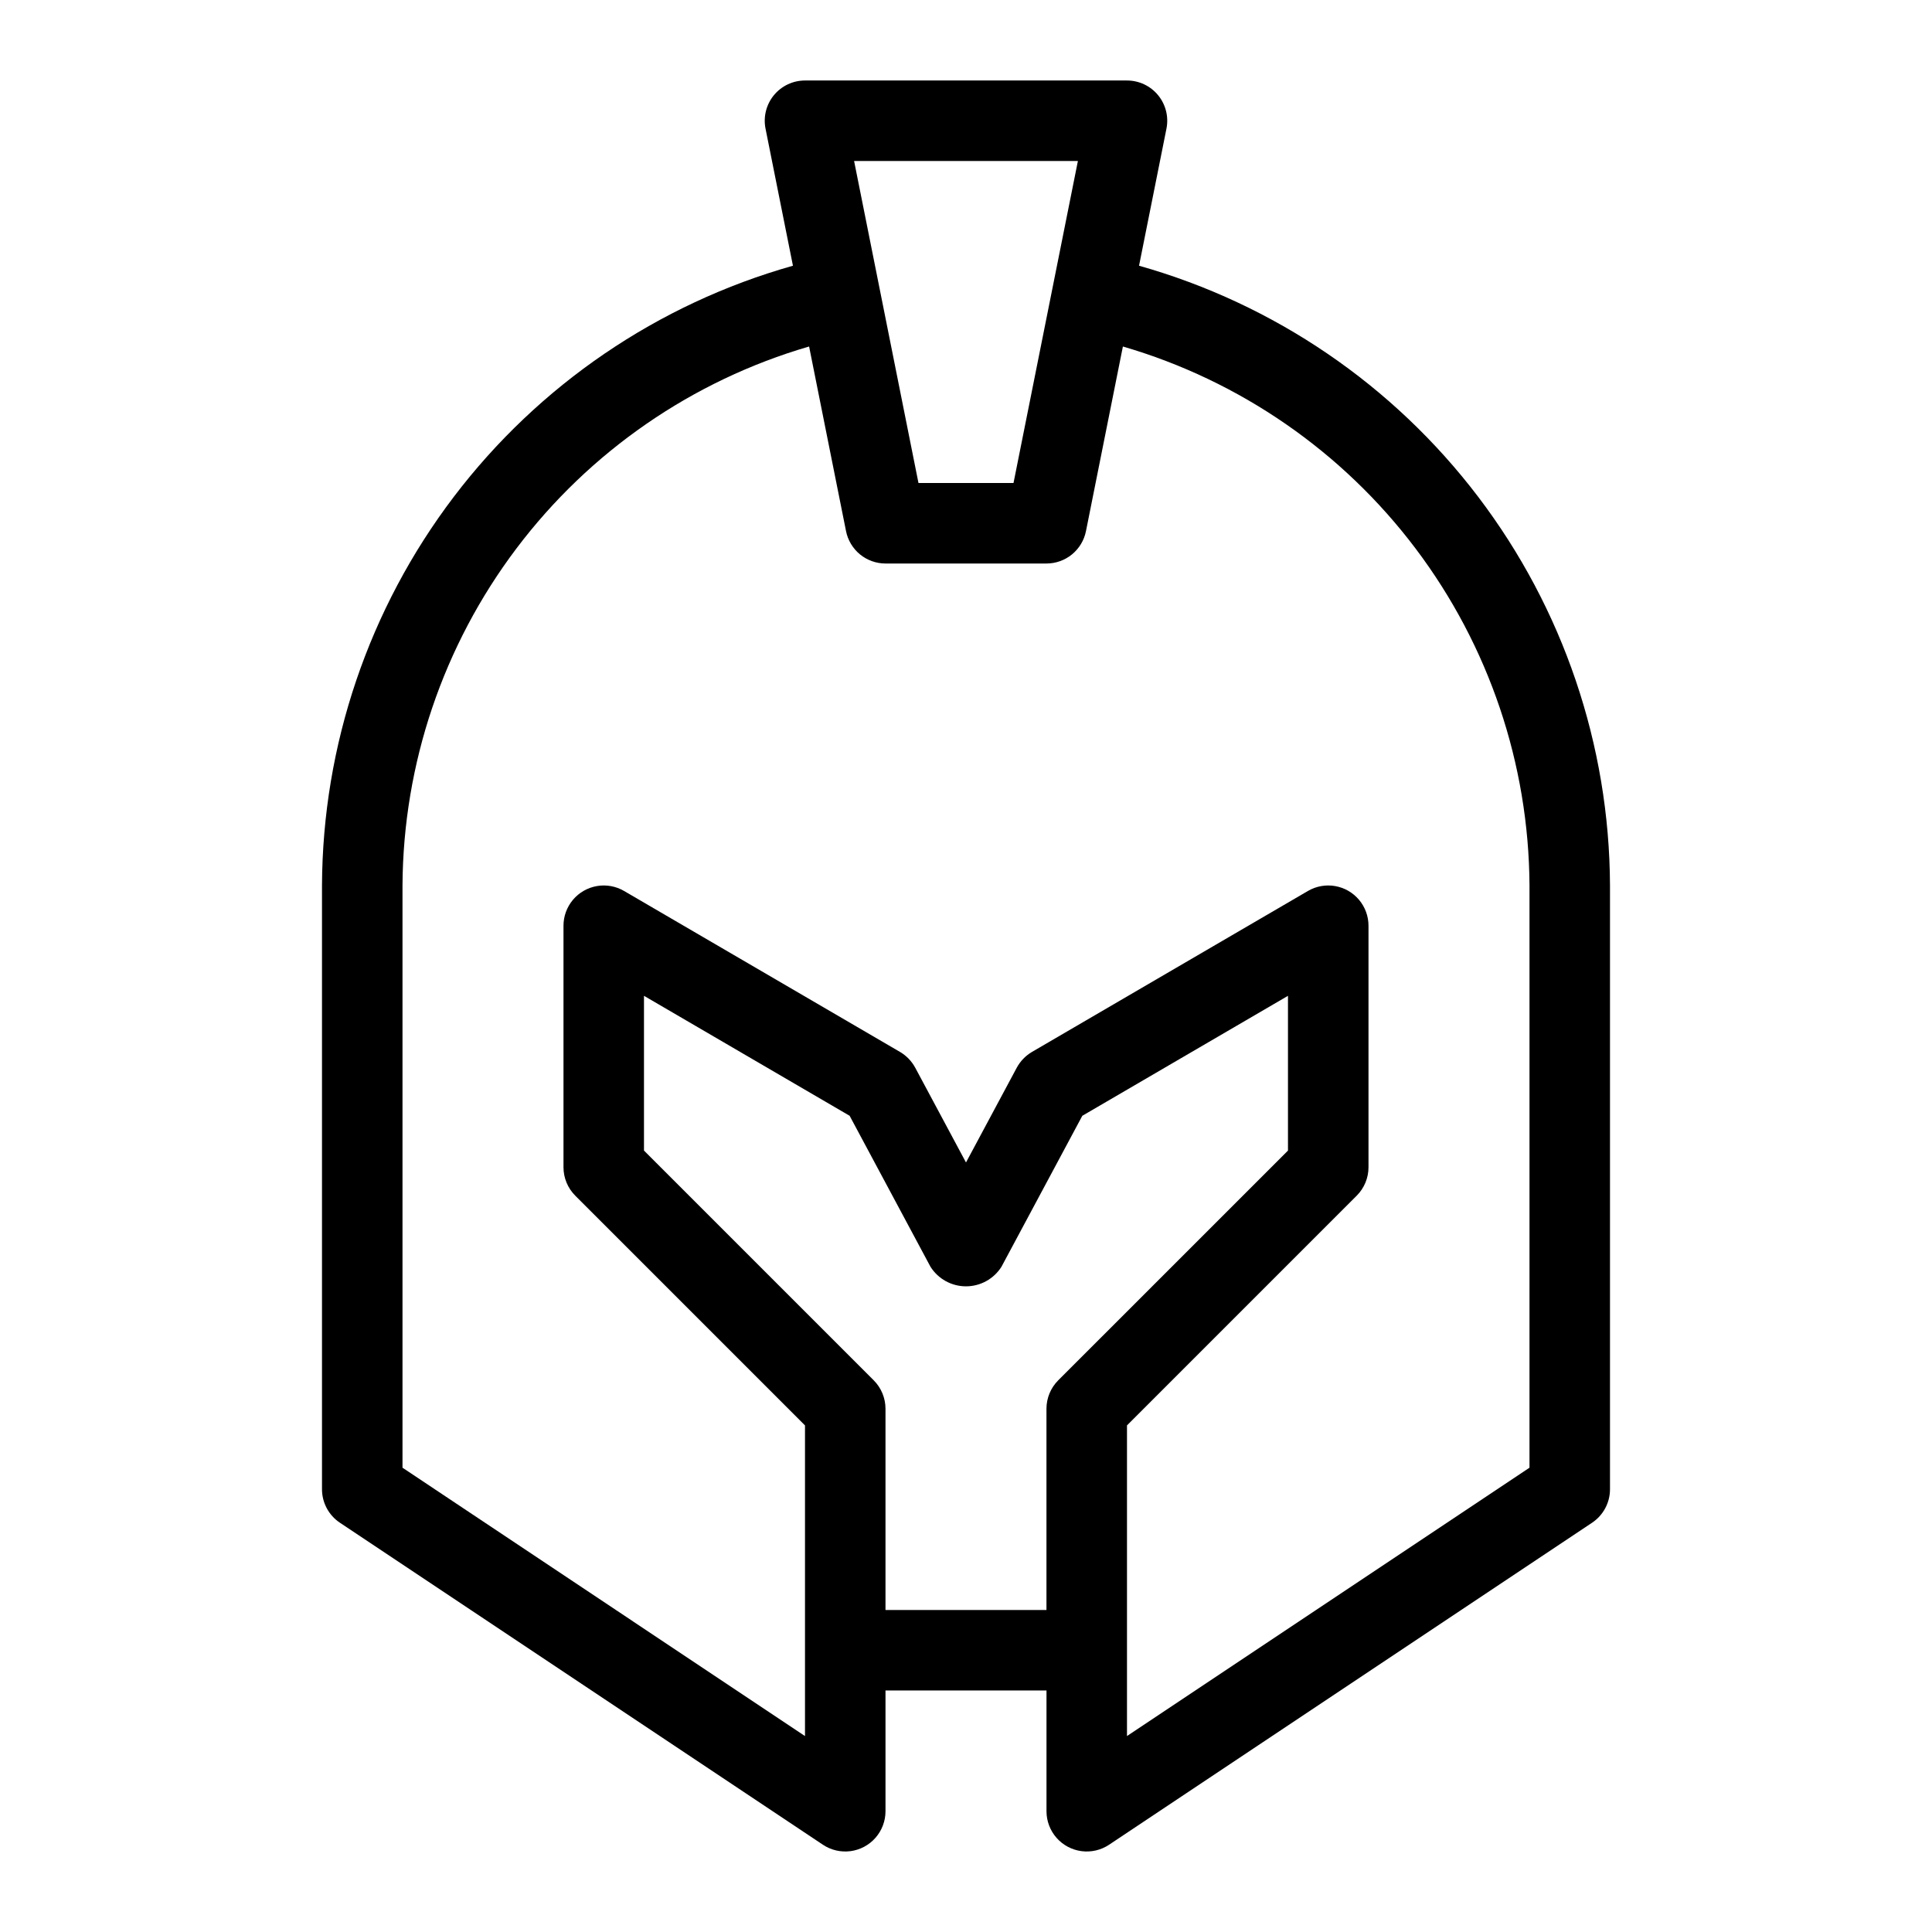
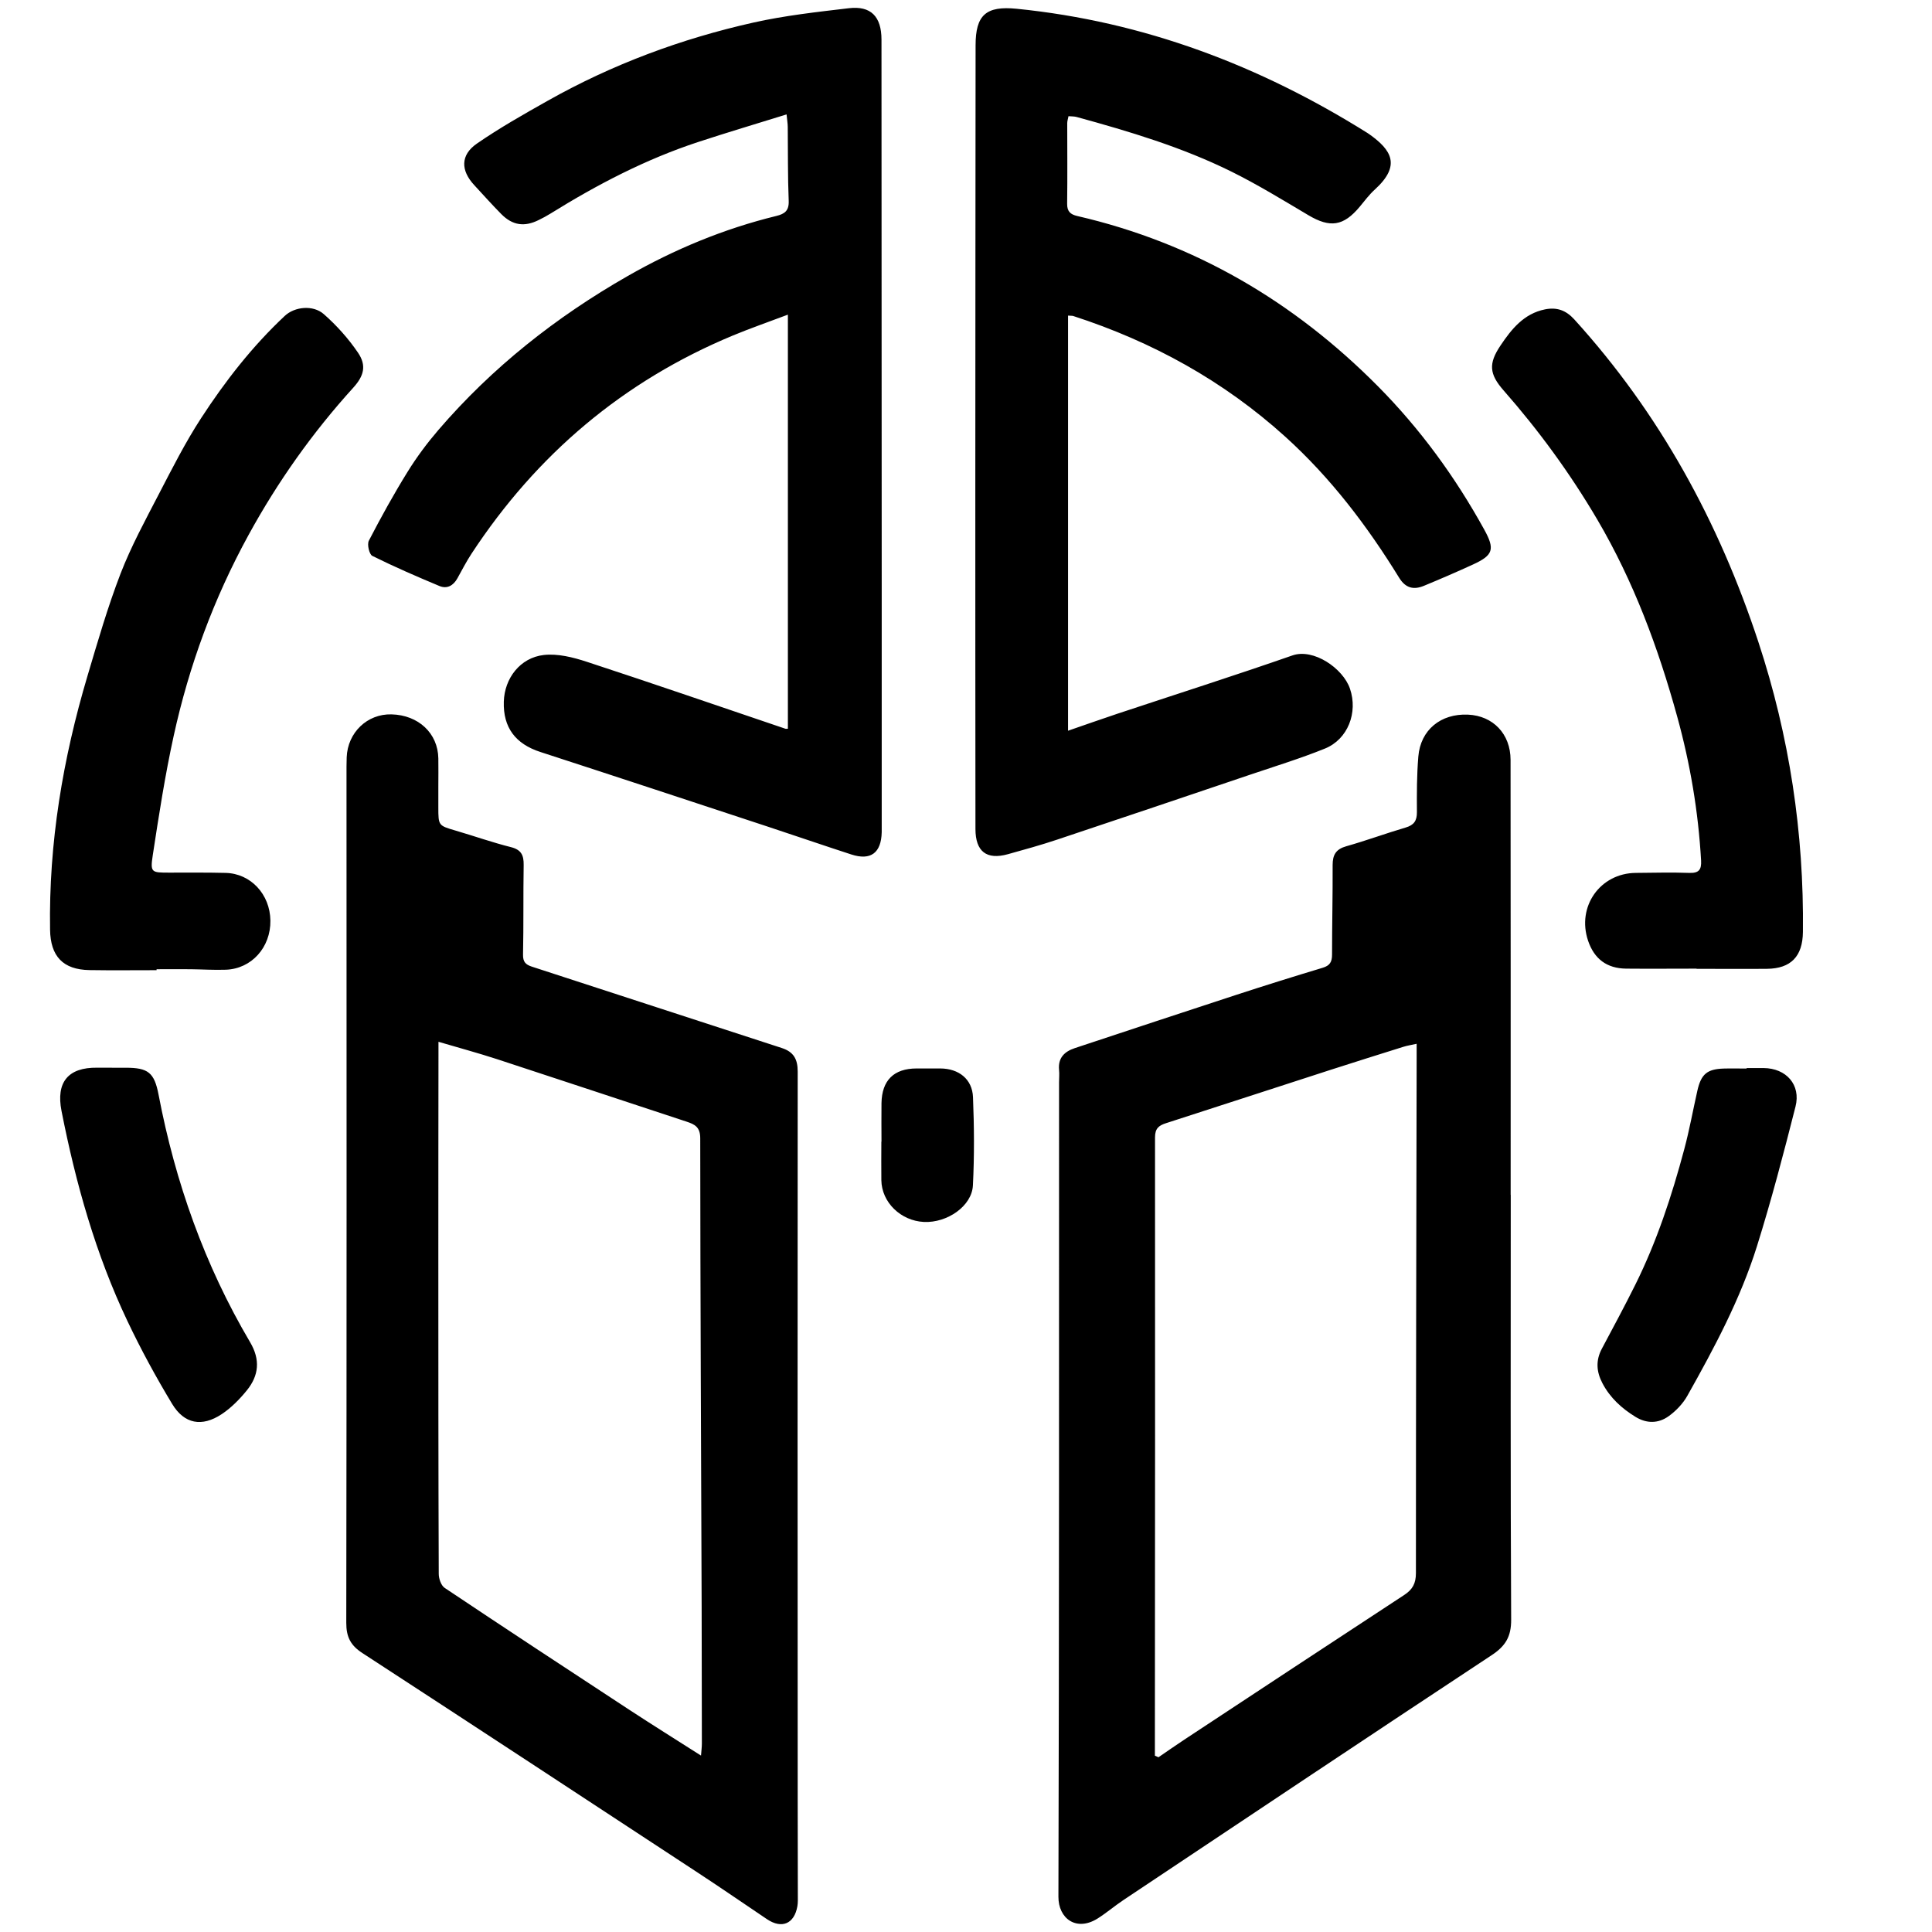
- <svg xmlns="http://www.w3.org/2000/svg" width="1200pt" height="1200pt" version="1.1" viewBox="0 0 1200 1200">
-   <path d="m707.48 165.05 17.027-85.145c1.469-7.344-0.43-14.961-5.18-20.754-4.746-5.793-11.84-9.152-19.332-9.152h-200c-7.492 0-14.586 3.359-19.332 9.152-4.75 5.793-6.648 13.41-5.18 20.754l17.027 85.137v0.004c-83.938 23.707-157.88 74.094-210.65 143.54-52.773 69.449-81.508 154.19-81.863 241.41v375c0 8.359 4.18 16.164 11.133 20.801l300 200c5.043 3.363 11.137 4.777 17.148 3.984 6.008-0.797 11.523-3.75 15.52-8.309 3.996-4.559 6.199-10.414 6.199-16.477v-75h100v75c0 6.062 2.203 11.918 6.199 16.477 3.996 4.559 9.512 7.512 15.52 8.309 6.012 0.793 12.105-0.621 17.148-3.984l300-200c6.953-4.637 11.133-12.441 11.133-20.801v-375c-0.359-87.223-29.094-171.96-81.867-241.41-52.773-69.445-126.71-119.83-210.65-143.54zm-37.977-65.051-39.992 200h-59.031l-39.984-200zm-119.51 900v-125c0-6.629-2.633-12.988-7.324-17.676l-142.68-142.68v-96.125l127.73 74.512 50.219 93.773c4.773 7.57 13.098 12.16 22.047 12.16s17.273-4.59 22.047-12.16l50.219-93.773 127.73-74.504v96.125l-142.68 142.67c-4.691 4.688-7.324 11.047-7.324 17.676v125zm400-88.375-250 166.67v-192.95l142.68-142.68c4.691-4.688 7.324-11.047 7.324-17.676v-150c0-5.891-2.082-11.59-5.875-16.098-3.793-4.508-9.055-7.531-14.855-8.539-5.805-1.008-11.777 0.066-16.867 3.031l-171.44 100c-3.984 2.348-7.25 5.742-9.445 9.812l-31.52 58.84-31.52-58.84c-2.195-4.07-5.461-7.465-9.445-9.812l-171.44-100c-5.09-2.965-11.062-4.039-16.867-3.031-5.801 1.008-11.062 4.031-14.855 8.539-3.793 4.508-5.875 10.207-5.875 16.098v150c0 6.629 2.633 12.988 7.324 17.676l142.68 142.68v192.95l-250-166.67v-361.62c0.418-75.562 25.227-148.97 70.73-209.29 45.508-60.324 109.28-104.34 181.82-125.5l22.941 114.7c1.137 5.664 4.199 10.762 8.668 14.426 4.469 3.66 10.066 5.664 15.844 5.668h100c5.777-0.004 11.375-2.008 15.844-5.668 4.469-3.664 7.531-8.762 8.668-14.426l22.938-114.69c72.539 21.156 136.3 65.172 181.81 125.5 45.504 60.32 70.316 133.73 70.738 209.29z" />
+ <svg xmlns="http://www.w3.org/2000/svg" id="_图层_2" data-name=" 图层 2" viewBox="0 0 425.2 425.2">
+   <path id="_图层_1-2" data-name=" 图层 1-2" d="M332.49,262.98c0,31.16-.07,62.33,.09,93.49,.02,3.75-1.27,5.82-4.31,7.82-27.08,17.87-54.05,35.89-81.04,53.89-1.94,1.29-3.71,2.82-5.68,4.06-4.68,2.93-8.63-.01-8.61-4.8,.17-59.74,.13-119.49,.14-179.24,0-.92,.1-1.84,0-2.75-.25-2.65,1.21-4.03,3.48-4.78,11.76-3.89,23.51-7.8,35.28-11.64,6.4-2.09,12.82-4.1,19.26-6.04,1.58-.47,2.06-1.3,2.06-2.87,0-6.58,.16-13.16,.13-19.75,0-2.24,.73-3.48,2.99-4.12,4.39-1.24,8.69-2.83,13.07-4.12,1.83-.54,2.5-1.48,2.49-3.38-.03-4.08-.03-8.17,.31-12.24,.48-5.87,4.94-9.5,10.94-9.23,5.49,.25,9.35,4.22,9.36,9.95,.04,31.91,.02,63.83,.02,95.74h.02Zm-78.31,123.42l.78,.34c1.9-1.3,3.79-2.62,5.71-3.89,16.11-10.62,32.22-21.25,48.37-31.82,1.85-1.21,2.58-2.55,2.58-4.82,0-37.9,.09-75.8,.16-113.7v-2.79c-1.26,.28-2.13,.41-2.97,.68-5.23,1.64-10.46,3.28-15.68,4.96-12.18,3.94-24.34,7.91-36.53,11.84-1.58,.51-2.4,1.16-2.4,3.12,.04,44.31,0,88.63-.03,132.94v3.13h0ZM96.47,173.14v4.5c0,4.08,.02,4.05,3.8,5.16,4.07,1.19,8.07,2.61,12.18,3.64,2.27,.57,2.83,1.78,2.8,3.91-.11,6.58,0,13.16-.14,19.74-.03,1.58,.55,2.19,1.91,2.64,18.34,5.96,36.67,11.96,55.01,17.91,2.63,.85,3.53,2.44,3.53,5.2-.05,53.4-.02,106.81,0,160.21,0,7,.03,14,.03,20.99,0,.83,.04,1.68-.1,2.49-.68,3.88-3.43,5.04-6.69,2.85-5.04-3.39-10.04-6.84-15.12-10.17-24.62-16.16-49.24-32.33-73.91-48.39-2.59-1.68-3.57-3.52-3.56-6.69,.1-62.15,.06-124.3,.05-186.45,0-1.33-.01-2.67,.04-4,.21-5.47,4.53-9.6,9.86-9.46,5.94,.15,10.21,4.15,10.31,9.68,.04,2.08,0,4.17,0,6.25h0Zm57.81,213.25c.08-1.09,.19-1.88,.19-2.67,0-10.08-.02-20.16-.05-30.24-.12-34.32-.29-68.64-.31-102.96,0-2.49-1.21-3.07-3.02-3.67-13.9-4.57-27.78-9.2-41.68-13.74-4.15-1.35-8.36-2.49-12.91-3.83v2.9c-.01,14.58-.04,29.16-.03,43.73,0,23.49,0,46.98,.09,70.47,0,1.06,.52,2.57,1.32,3.1,13.48,9.01,27.04,17.92,40.61,26.81,5.12,3.35,10.31,6.59,15.8,10.09h0Zm19.12-225.99V69.25c-4.41,1.66-8.29,3.01-12.08,4.58-24.15,10.04-43.22,26.2-57.55,48.03-1.14,1.74-2.09,3.59-3.1,5.41-.89,1.61-2.28,2.4-3.96,1.7-4.98-2.08-9.94-4.23-14.77-6.63-.68-.34-1.19-2.53-.76-3.35,2.67-5.15,5.48-10.25,8.54-15.18,2-3.23,4.3-6.31,6.77-9.19,11.84-13.77,25.9-24.86,41.62-33.85,10.3-5.89,21.19-10.42,32.74-13.24,1.84-.45,2.82-1.14,2.73-3.34-.22-5.41-.15-10.83-.21-16.24,0-.72-.13-1.44-.26-2.77-6.71,2.09-13.13,3.99-19.48,6.08-11.52,3.79-22.18,9.35-32.45,15.73-.85,.53-1.73,1-2.63,1.44-3.12,1.55-5.73,1.19-8.2-1.29-2.05-2.07-3.99-4.25-5.97-6.39-3.01-3.24-3.07-6.63,.58-9.15,4.98-3.44,10.28-6.44,15.57-9.42,14.23-8.02,29.41-13.66,45.31-17.22,6.88-1.54,13.94-2.32,20.96-3.15,4.85-.58,7.19,1.81,7.2,6.9,.03,40.07,.04,80.15,.05,120.22v51.99c0,.75,0,1.5,0,2.25-.11,4.54-2.41,6.27-6.67,4.89-6.17-2-12.3-4.12-18.46-6.15-16.66-5.49-33.31-10.99-49.99-16.41-5.49-1.78-8.22-5.38-8.05-11.08,.15-5.13,3.59-9.68,8.81-10.27,3.07-.34,6.44,.51,9.46,1.5,14.61,4.79,29.14,9.8,43.7,14.73,.15,.05,.32,0,.55,0v.02Zm61.66-90.93v91.35c3.8-1.31,7.29-2.55,10.8-3.72,12.86-4.27,25.78-8.39,38.58-12.85,4.64-1.62,11.14,2.83,12.67,7.33,1.78,5.23-.45,11.12-5.52,13.17-5.38,2.18-10.96,3.88-16.47,5.75-14.17,4.79-28.34,9.58-42.53,14.31-3.54,1.18-7.15,2.18-10.75,3.18-4.72,1.31-7.15-.57-7.16-5.55-.03-25.08-.03-50.16-.03-75.23,0-32.41,.04-64.82,.06-97.23,0-6.68,2.29-8.73,9.06-8.05,27.95,2.81,53.48,12.48,77.17,27.33,.14,.09,.28,.18,.42,.28,4.85,3.45,7.08,6.85,1.19,12.2-1.22,1.11-2.23,2.47-3.29,3.75-3.59,4.3-6.52,4.71-11.31,1.87-5.58-3.31-11.12-6.71-16.93-9.59-10.85-5.37-22.42-8.83-34.06-12.02-.54-.15-1.12-.12-1.8-.18-.11,.59-.28,1.06-.28,1.52,0,5.92,.06,11.83-.02,17.75-.02,1.69,.71,2.35,2.23,2.7,25.74,5.95,47.6,18.75,66.15,37.45,9.33,9.41,17.03,19.98,23.41,31.55,2.41,4.37,1.98,5.66-2.5,7.71-3.55,1.63-7.14,3.18-10.75,4.67-2.26,.94-4.05,.55-5.48-1.78-7.01-11.39-15.04-21.96-25.01-30.99-13.61-12.32-29.3-20.96-46.7-26.6-.22-.07-.48-.04-1.14-.09h-.01ZM34.44,213.52c-4.91,0-9.83,.06-14.74-.02-5.85-.09-8.59-3.05-8.68-8.88-.31-19.07,2.81-37.64,8.23-55.85,2.25-7.56,4.45-15.17,7.28-22.52,2.32-6,5.43-11.72,8.4-17.45,2.95-5.68,5.85-11.42,9.33-16.77,5.3-8.15,11.29-15.84,18.43-22.52,2.17-2.03,6.22-2.45,8.58-.37,2.82,2.48,5.41,5.37,7.52,8.48,1.92,2.83,1.31,5.1-1.02,7.68-8.99,9.9-16.66,20.73-23.08,32.46-7.64,13.95-13.08,28.73-16.47,44.22-1.9,8.67-3.26,17.47-4.6,26.25-.58,3.79-.28,3.82,3.54,3.82,4.16,0,8.33-.04,12.49,.06,5.54,.13,9.78,4.71,9.86,10.49,.08,5.9-4.15,10.62-9.81,10.82-2.58,.09-5.16-.08-7.74-.11-2.5-.02-5,0-7.5,0v.21h-.02Zm338.94-.34c-5.16,0-10.33,.05-15.49,0-4.26-.05-7.02-2.13-8.38-6.14-2.54-7.51,2.64-14.87,10.51-14.93,3.92-.03,7.83-.14,11.74,0,2.12,.08,2.73-.68,2.62-2.72-.61-10.76-2.39-21.29-5.26-31.69-4.17-15.14-9.59-29.74-17.57-43.33-5.97-10.15-12.86-19.6-20.63-28.44-3.17-3.61-3.36-5.91-.69-9.88,2.42-3.61,5.14-7.02,9.79-7.96,2.57-.52,4.59,.16,6.45,2.2,18.78,20.67,31.82,44.58,40.52,71,6.83,20.74,10.05,42.02,9.8,63.84-.06,5.34-2.63,8.04-7.92,8.09-5.16,.05-10.33,0-15.49,0v-.03h0ZM24.64,234.99h3c4.93,0,6.32,1.02,7.26,5.94,3.68,19.28,10.15,37.53,20.14,54.46,2.29,3.87,1.93,7.33-.7,10.59-1.6,1.97-3.46,3.87-5.56,5.26-4.35,2.87-8.22,2.17-10.9-2.27-3.56-5.9-6.87-11.98-9.82-18.2-7-14.72-11.38-30.31-14.52-46.26-1.25-6.34,1.46-9.62,7.86-9.53,1.08,.02,2.17,0,3.25,0h0Zm359.75,.07h3.75c4.97,.04,8.24,3.67,7.02,8.48-2.61,10.3-5.31,20.59-8.48,30.72-3.64,11.62-9.38,22.36-15.33,32.94-.98,1.74-2.52,3.35-4.15,4.51-2.24,1.59-4.8,1.63-7.27,.11-3.03-1.87-5.57-4.18-7.25-7.37-1.34-2.54-1.52-5.03-.14-7.62,2.5-4.69,5.02-9.37,7.38-14.12,4.72-9.5,8.02-19.54,10.75-29.76,1.14-4.25,1.92-8.6,2.89-12.9,.83-3.67,2.15-4.77,5.84-4.88,1.66-.05,3.33,0,5,0v-.1h-.01Zm-190.39,16.2c0-2.83-.04-5.65,0-8.48,.09-5.03,2.73-7.62,7.71-7.63h5.24c4.05,.02,7.03,2.33,7.19,6.31,.26,6.47,.31,12.97-.02,19.44-.23,4.54-5.66,8.28-10.79,8.03-5.11-.25-9.29-4.33-9.36-9.19-.04-2.83,0-5.65,0-8.48h.03Z" />
</svg>
